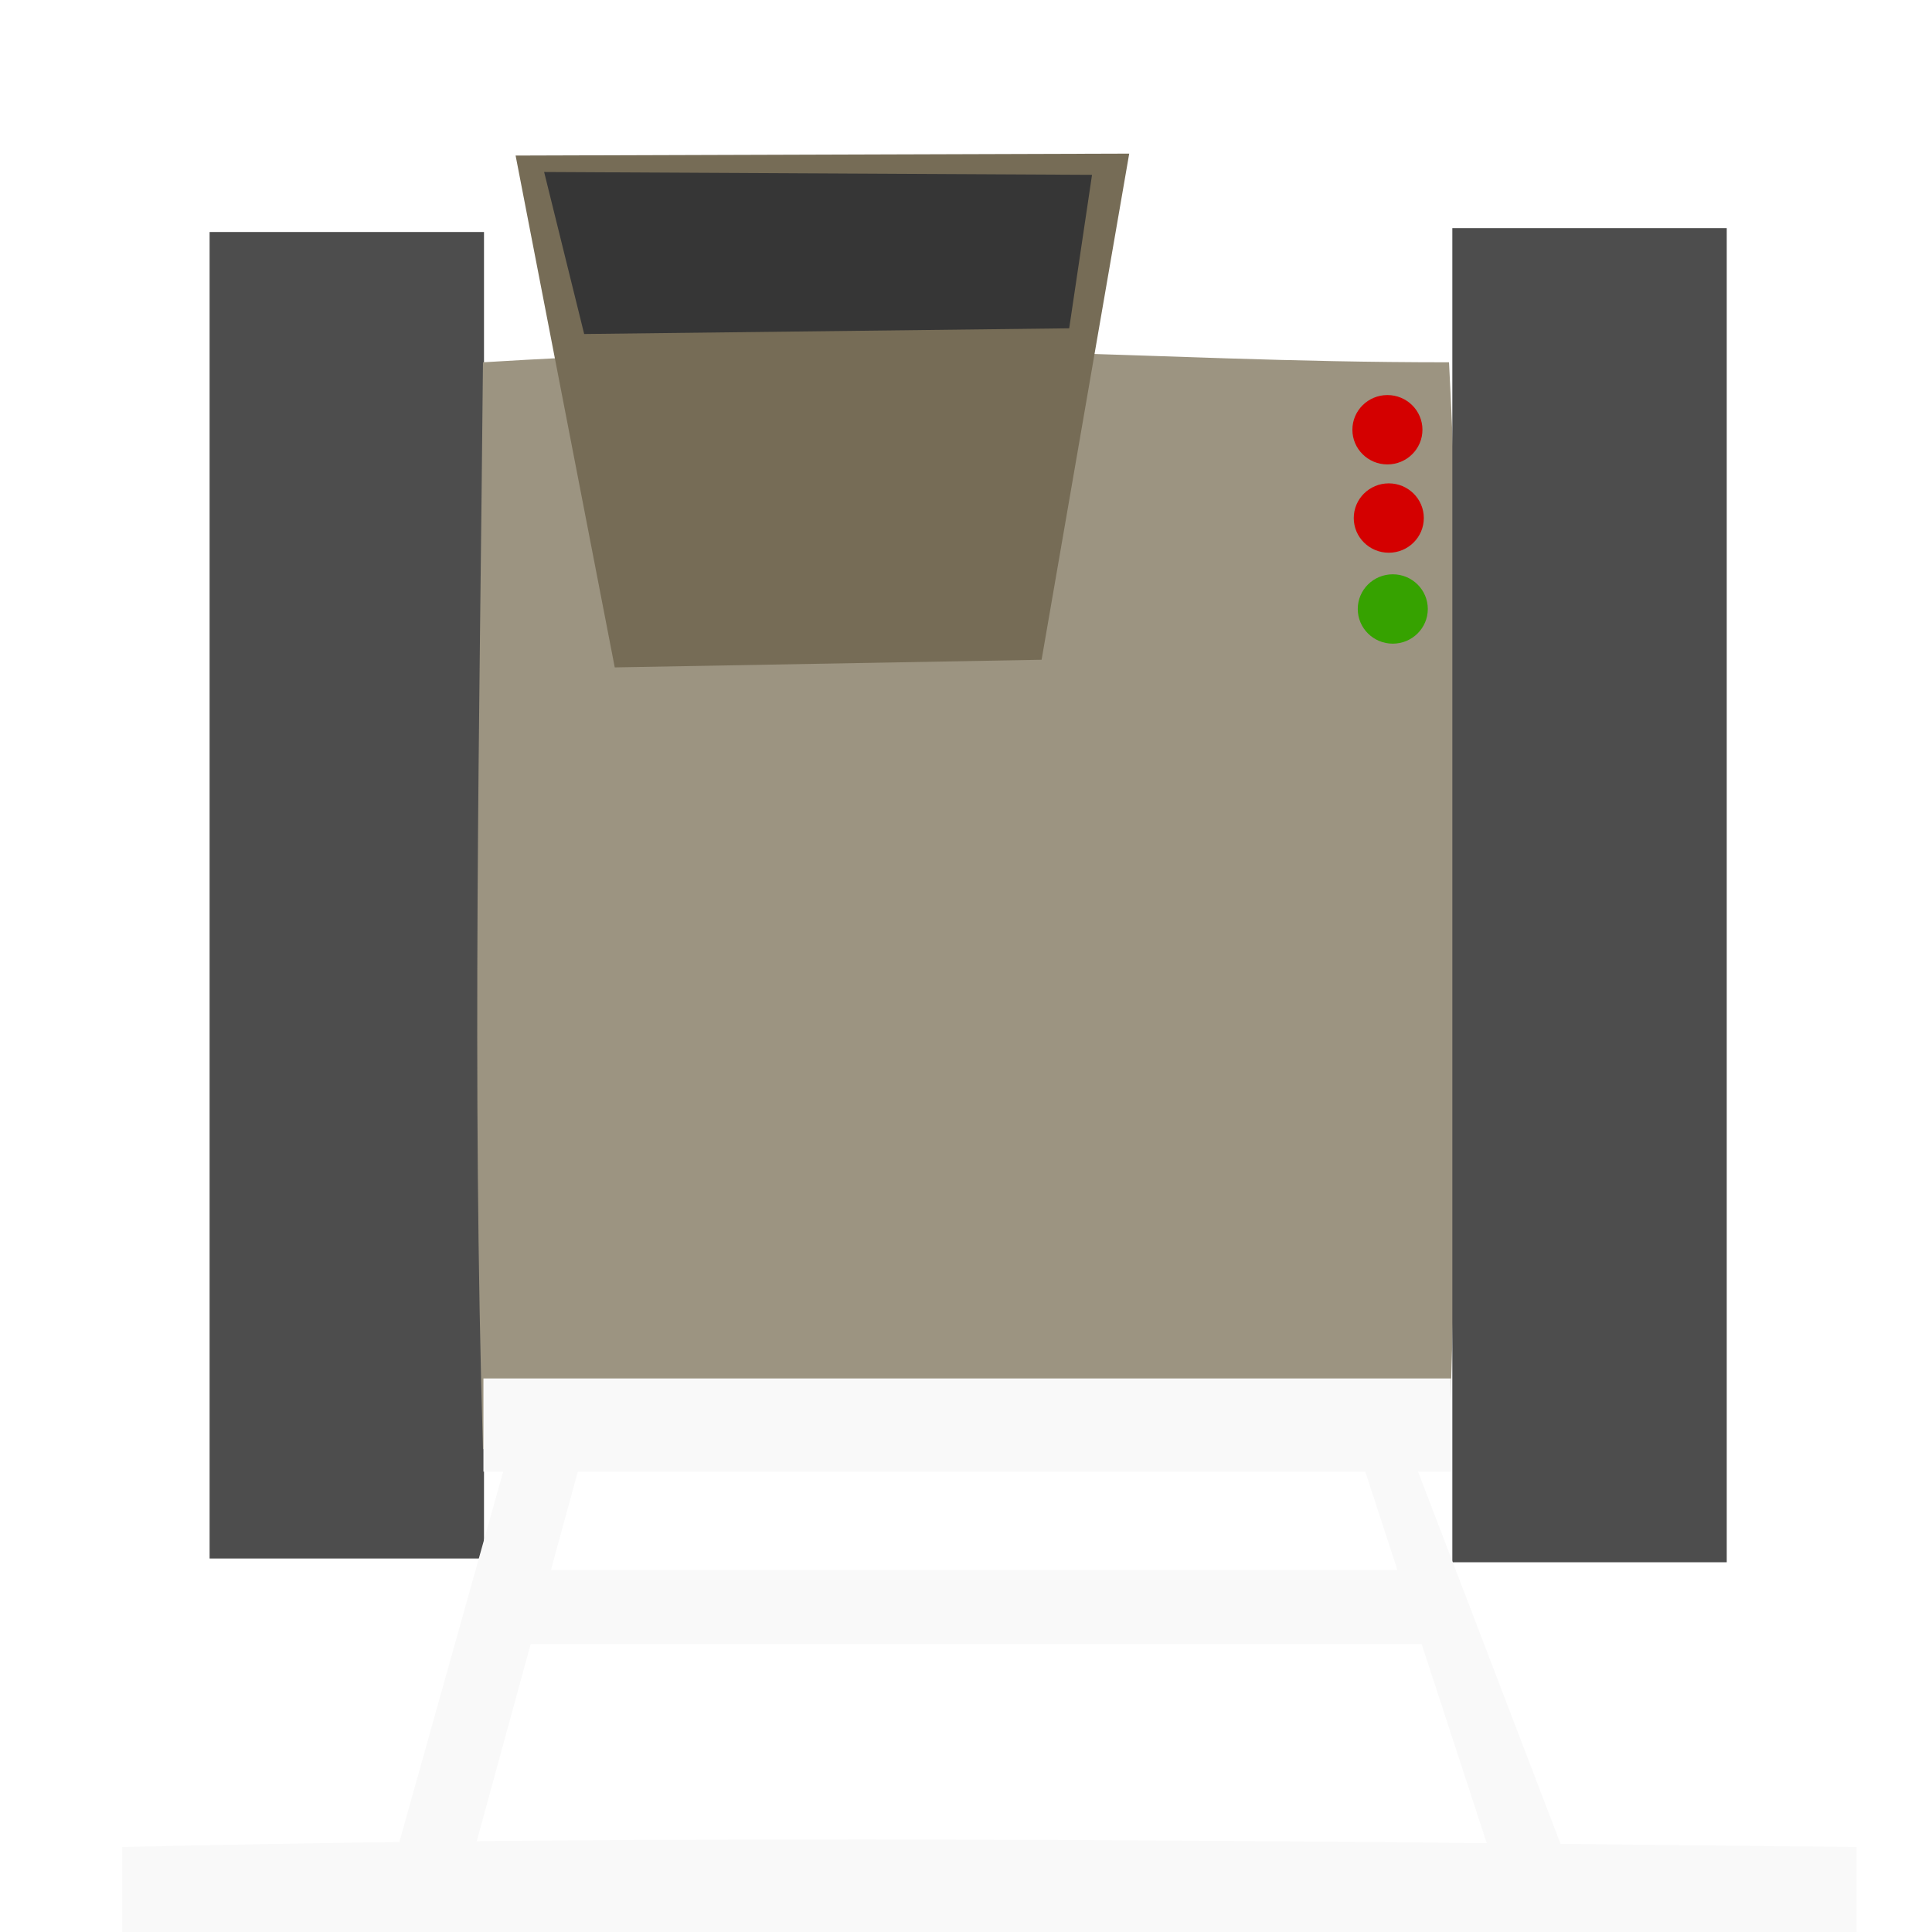
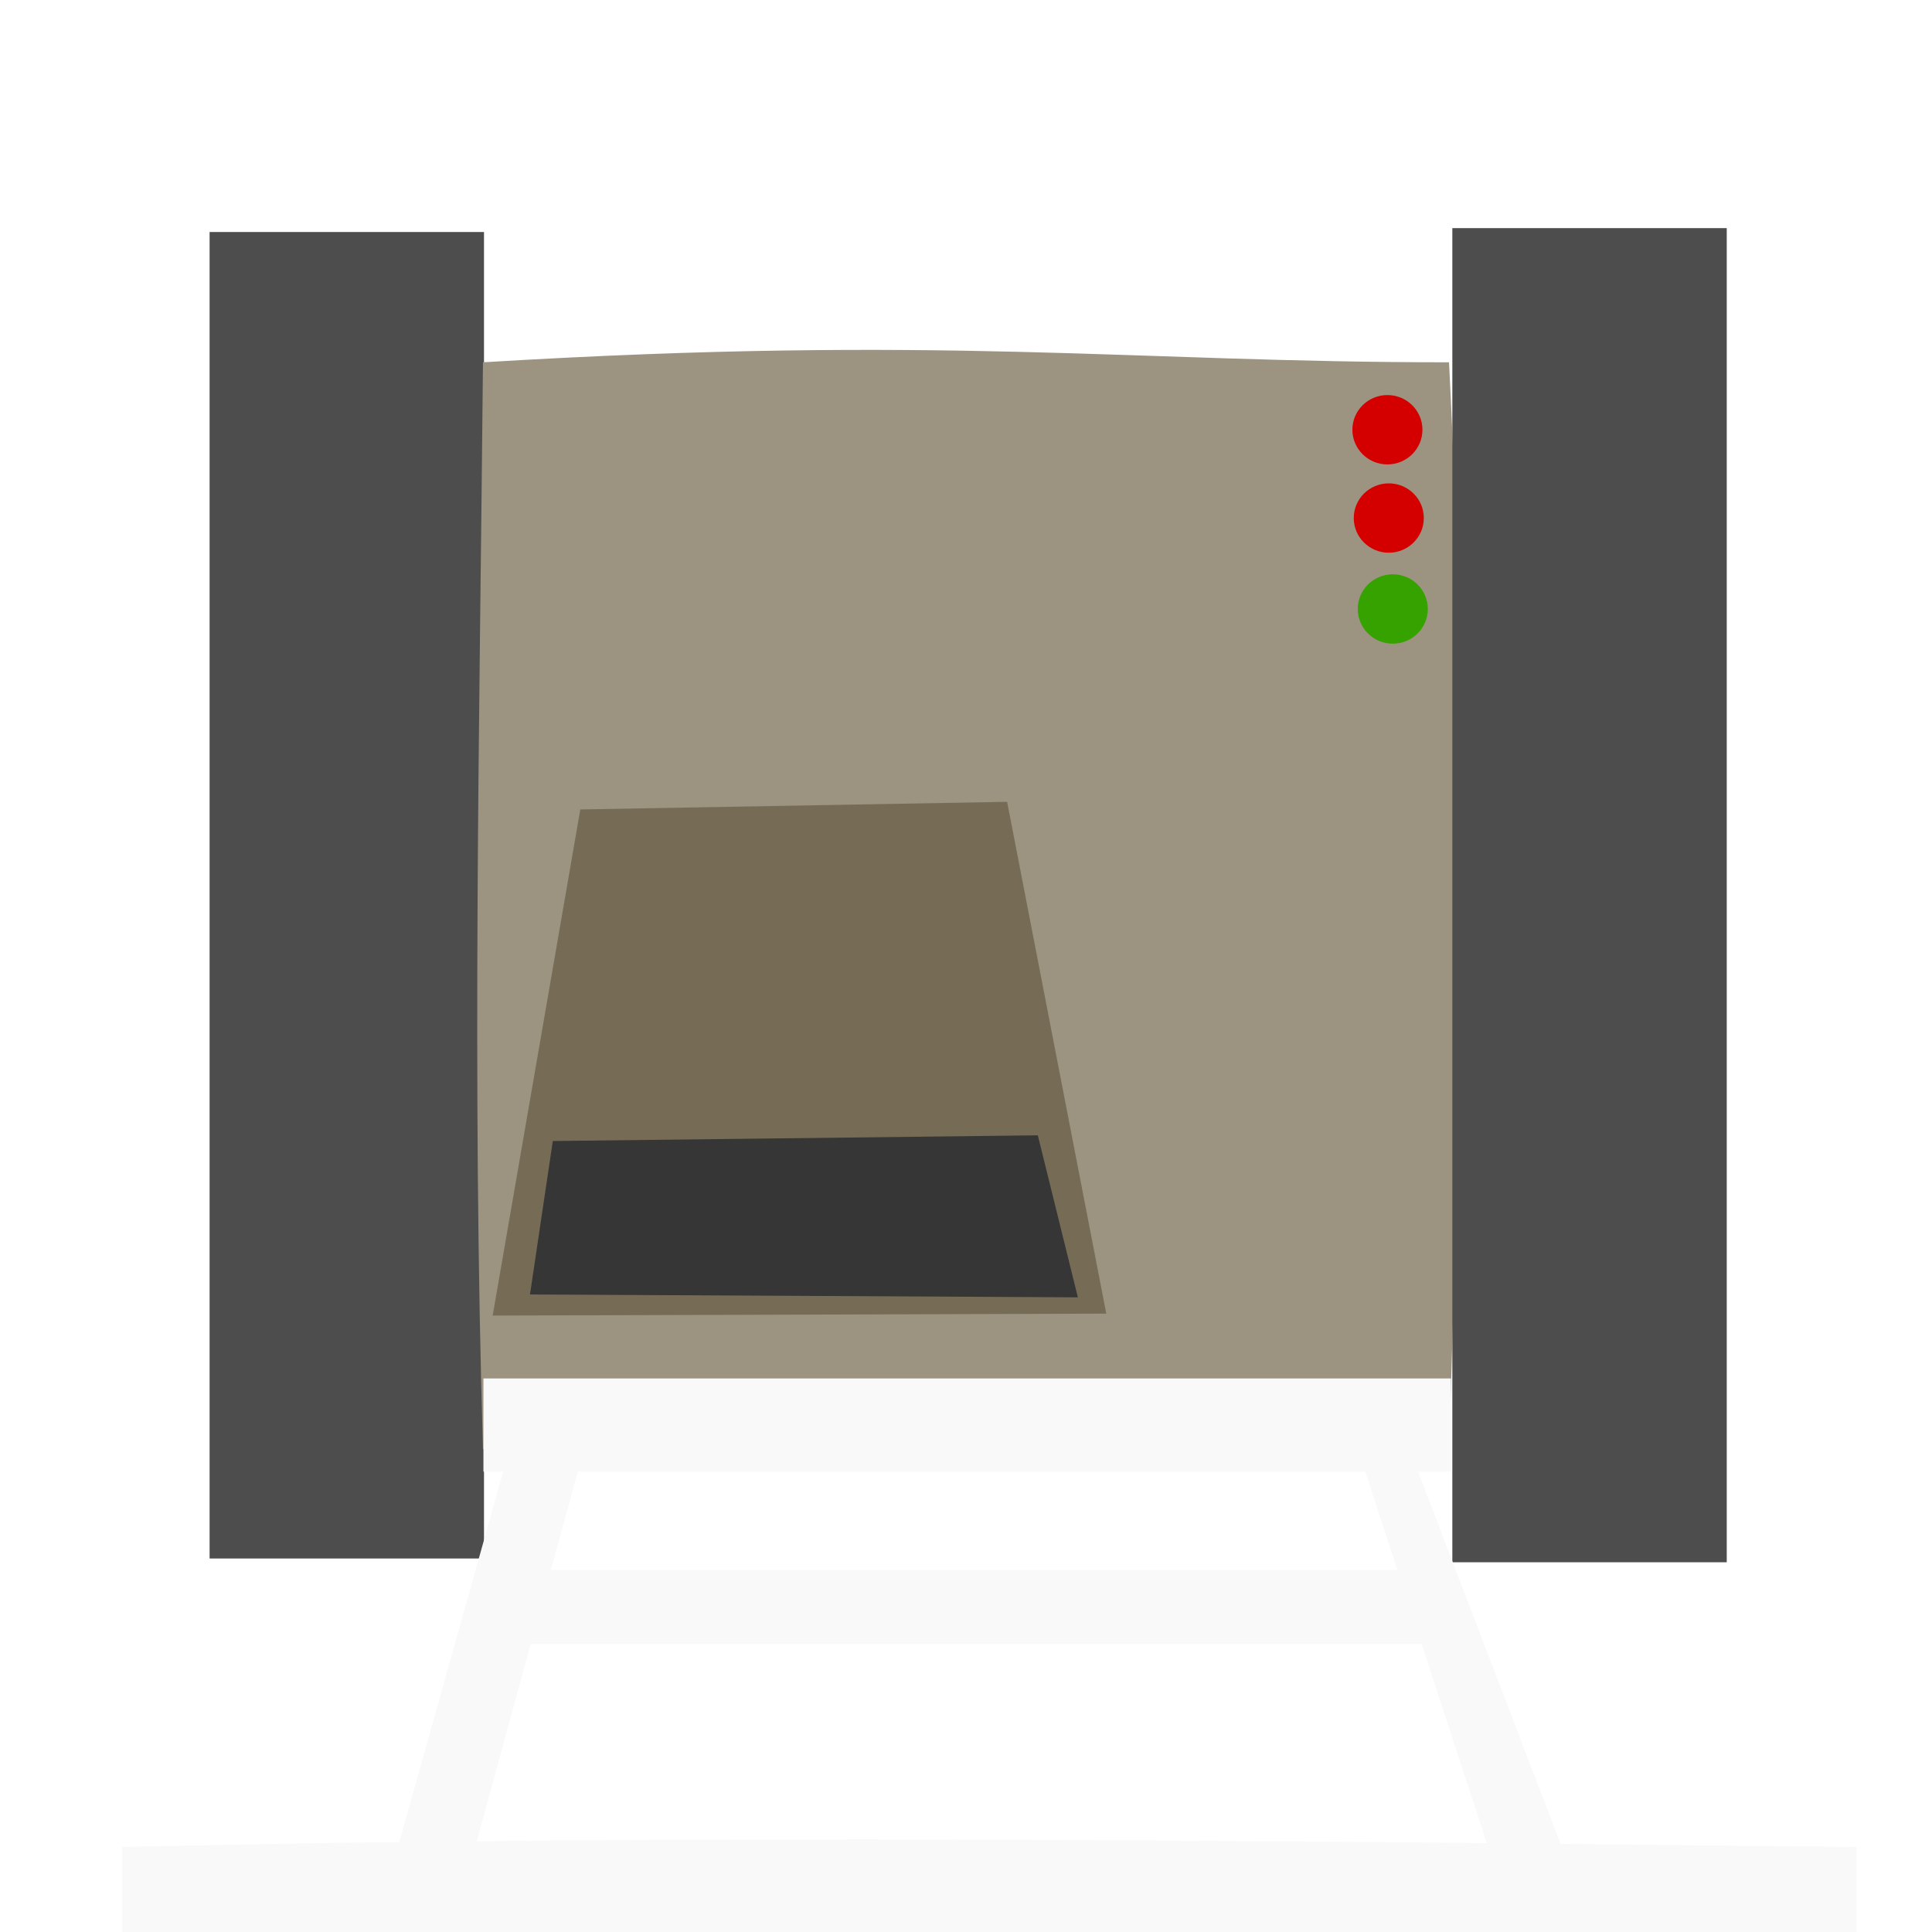
<svg xmlns="http://www.w3.org/2000/svg" width="64" height="64" viewBox="0 0 16.933 16.933" version="1.1" id="svg8">
  <defs id="defs2" />
  <g id="layer1" transform="translate(0,-280.0666)">
    <rect style="opacity:1;fill:#4d4d4d;fill-opacity:1;fill-rule:evenodd;stroke:none;stroke-width:0.265;stroke-miterlimit:4;stroke-dasharray:0.265, 0.794;stroke-dashoffset:0;stroke-opacity:1" id="rect834" width="2.405" height="11.626" x="1.837" y="282.1" />
    <path style="opacity:1;fill:#9c9481;fill-opacity:1;fill-rule:evenodd;stroke:none;stroke-width:0.265;stroke-miterlimit:4;stroke-dasharray:0.265, 0.794;stroke-dashoffset:0;stroke-opacity:1" d="m 4.233,283.242 c 4.046,-0.245 5.644,0 8.467,0 0.16,3.122 0.104,6.315 0,9.525 -2.855,0.057 -5.777,0.232 -8.467,0 -0.097,-3.239 -0.029,-6.369 0,-9.525 z" id="rect820" />
    <rect style="opacity:1;fill:#4d4d4d;fill-opacity:1;fill-rule:evenodd;stroke:none;stroke-width:0.265;stroke-miterlimit:4;stroke-dasharray:0.265, 0.794;stroke-dashoffset:0;stroke-opacity:1" id="rect836" width="2.405" height="11.693" x="12.729" y="282.066" />
    <path style="opacity:1;fill:#f9f9f9;fill-opacity:1;fill-rule:evenodd;stroke:none;stroke-width:0.265;stroke-miterlimit:4;stroke-dasharray:0.265, 0.794;stroke-dashoffset:0;stroke-opacity:1" d="m 4.496,292.658 -1.072,3.824 0.651,0.1 1.069,-3.909 -0.649,-0.015" id="path826" />
    <path style="opacity:1;fill:#f9f9f9;fill-opacity:1;fill-rule:evenodd;stroke:none;stroke-width:0.265;stroke-miterlimit:4;stroke-dasharray:0.265, 0.794;stroke-dashoffset:0;stroke-opacity:1" d="m 12.262,292.53 1.44,3.761 -0.639,0.029 -1.228,-3.755 z" id="path828" />
    <path style="opacity:1;fill:#f9f9f9;fill-opacity:1;fill-rule:evenodd;stroke:none;stroke-width:0.265;stroke-miterlimit:4;stroke-dasharray:0.265, 0.794;stroke-dashoffset:0;stroke-opacity:1" d="m 1.071,296.255 c 4.891,-0.117 10.049,-0.056 15.201,0 v 0.802 H 1.071 Z" id="rect823" />
    <rect style="opacity:1;fill:#f9f9f9;fill-opacity:1;fill-rule:evenodd;stroke:none;stroke-width:0.265;stroke-miterlimit:4;stroke-dasharray:0.265, 0.794;stroke-dashoffset:0;stroke-opacity:1" id="rect830" width="8.386" height="0.651" x="4.26" y="293.826" />
    <rect style="opacity:1;fill:#f9f9f9;fill-opacity:1;fill-rule:evenodd;stroke:none;stroke-width:0.265;stroke-miterlimit:4;stroke-dasharray:0.265, 0.794;stroke-dashoffset:0;stroke-opacity:1" id="rect832" width="8.48" height="0.817" x="4.237" y="292.148" />
-     <path style="opacity:1;fill:#766c56;fill-opacity:1;fill-rule:evenodd;stroke:none;stroke-width:0.265;stroke-miterlimit:4;stroke-dasharray:0.265, 0.794;stroke-dashoffset:0;stroke-opacity:1" d="m 4.519,281.43 5.378,-0.017 -0.768,4.436 -3.741,0.067 z" id="rect838" />
-     <path style="opacity:1;fill:#363636;fill-opacity:1;fill-rule:evenodd;stroke:none;stroke-width:0.265;stroke-miterlimit:4;stroke-dasharray:0.265, 0.794;stroke-dashoffset:0;stroke-opacity:1" d="m 4.769,281.574 4.802,0.025 -0.2,1.345 -4.251,0.05 z" id="rect841" />
+     <path style="opacity:1;fill:#766c56;fill-opacity:1;fill-rule:evenodd;stroke:none;stroke-width:0.265;stroke-miterlimit:4;stroke-dasharray:0.265, 0.794;stroke-dashoffset:0;stroke-opacity:1" d="m 9.696,291.58 -5.378,0.017 0.768,-4.436 3.741,-0.067 z" id="rect838" />
+     <path style="opacity:1;fill:#363636;fill-opacity:1;fill-rule:evenodd;stroke:none;stroke-width:0.265;stroke-miterlimit:4;stroke-dasharray:0.265, 0.794;stroke-dashoffset:0;stroke-opacity:1" d="m 9.447,291.437 -4.802,-0.025 0.2,-1.345 4.251,-0.05 z" id="rect841" />
    <ellipse style="opacity:1;fill:#d40000;fill-opacity:1;fill-rule:evenodd;stroke:none;stroke-width:0.265;stroke-miterlimit:4;stroke-dasharray:0.265, 0.794;stroke-dashoffset:0;stroke-opacity:1" id="path844" cx="12.16" cy="283.833" rx="0.307" ry="0.304" />
    <ellipse ry="0.304" rx="0.307" cy="284.607" cx="12.172" id="ellipse846" style="opacity:1;fill:#d40000;fill-opacity:1;fill-rule:evenodd;stroke:none;stroke-width:0.265;stroke-miterlimit:4;stroke-dasharray:0.265, 0.794;stroke-dashoffset:0;stroke-opacity:1" />
    <ellipse style="opacity:1;fill:#36a200;fill-opacity:1;fill-rule:evenodd;stroke:none;stroke-width:0.265;stroke-miterlimit:4;stroke-dasharray:0.265, 0.794;stroke-dashoffset:0;stroke-opacity:1" id="ellipse848" cx="12.207" cy="285.404" rx="0.307" ry="0.304" />
  </g>
</svg>
